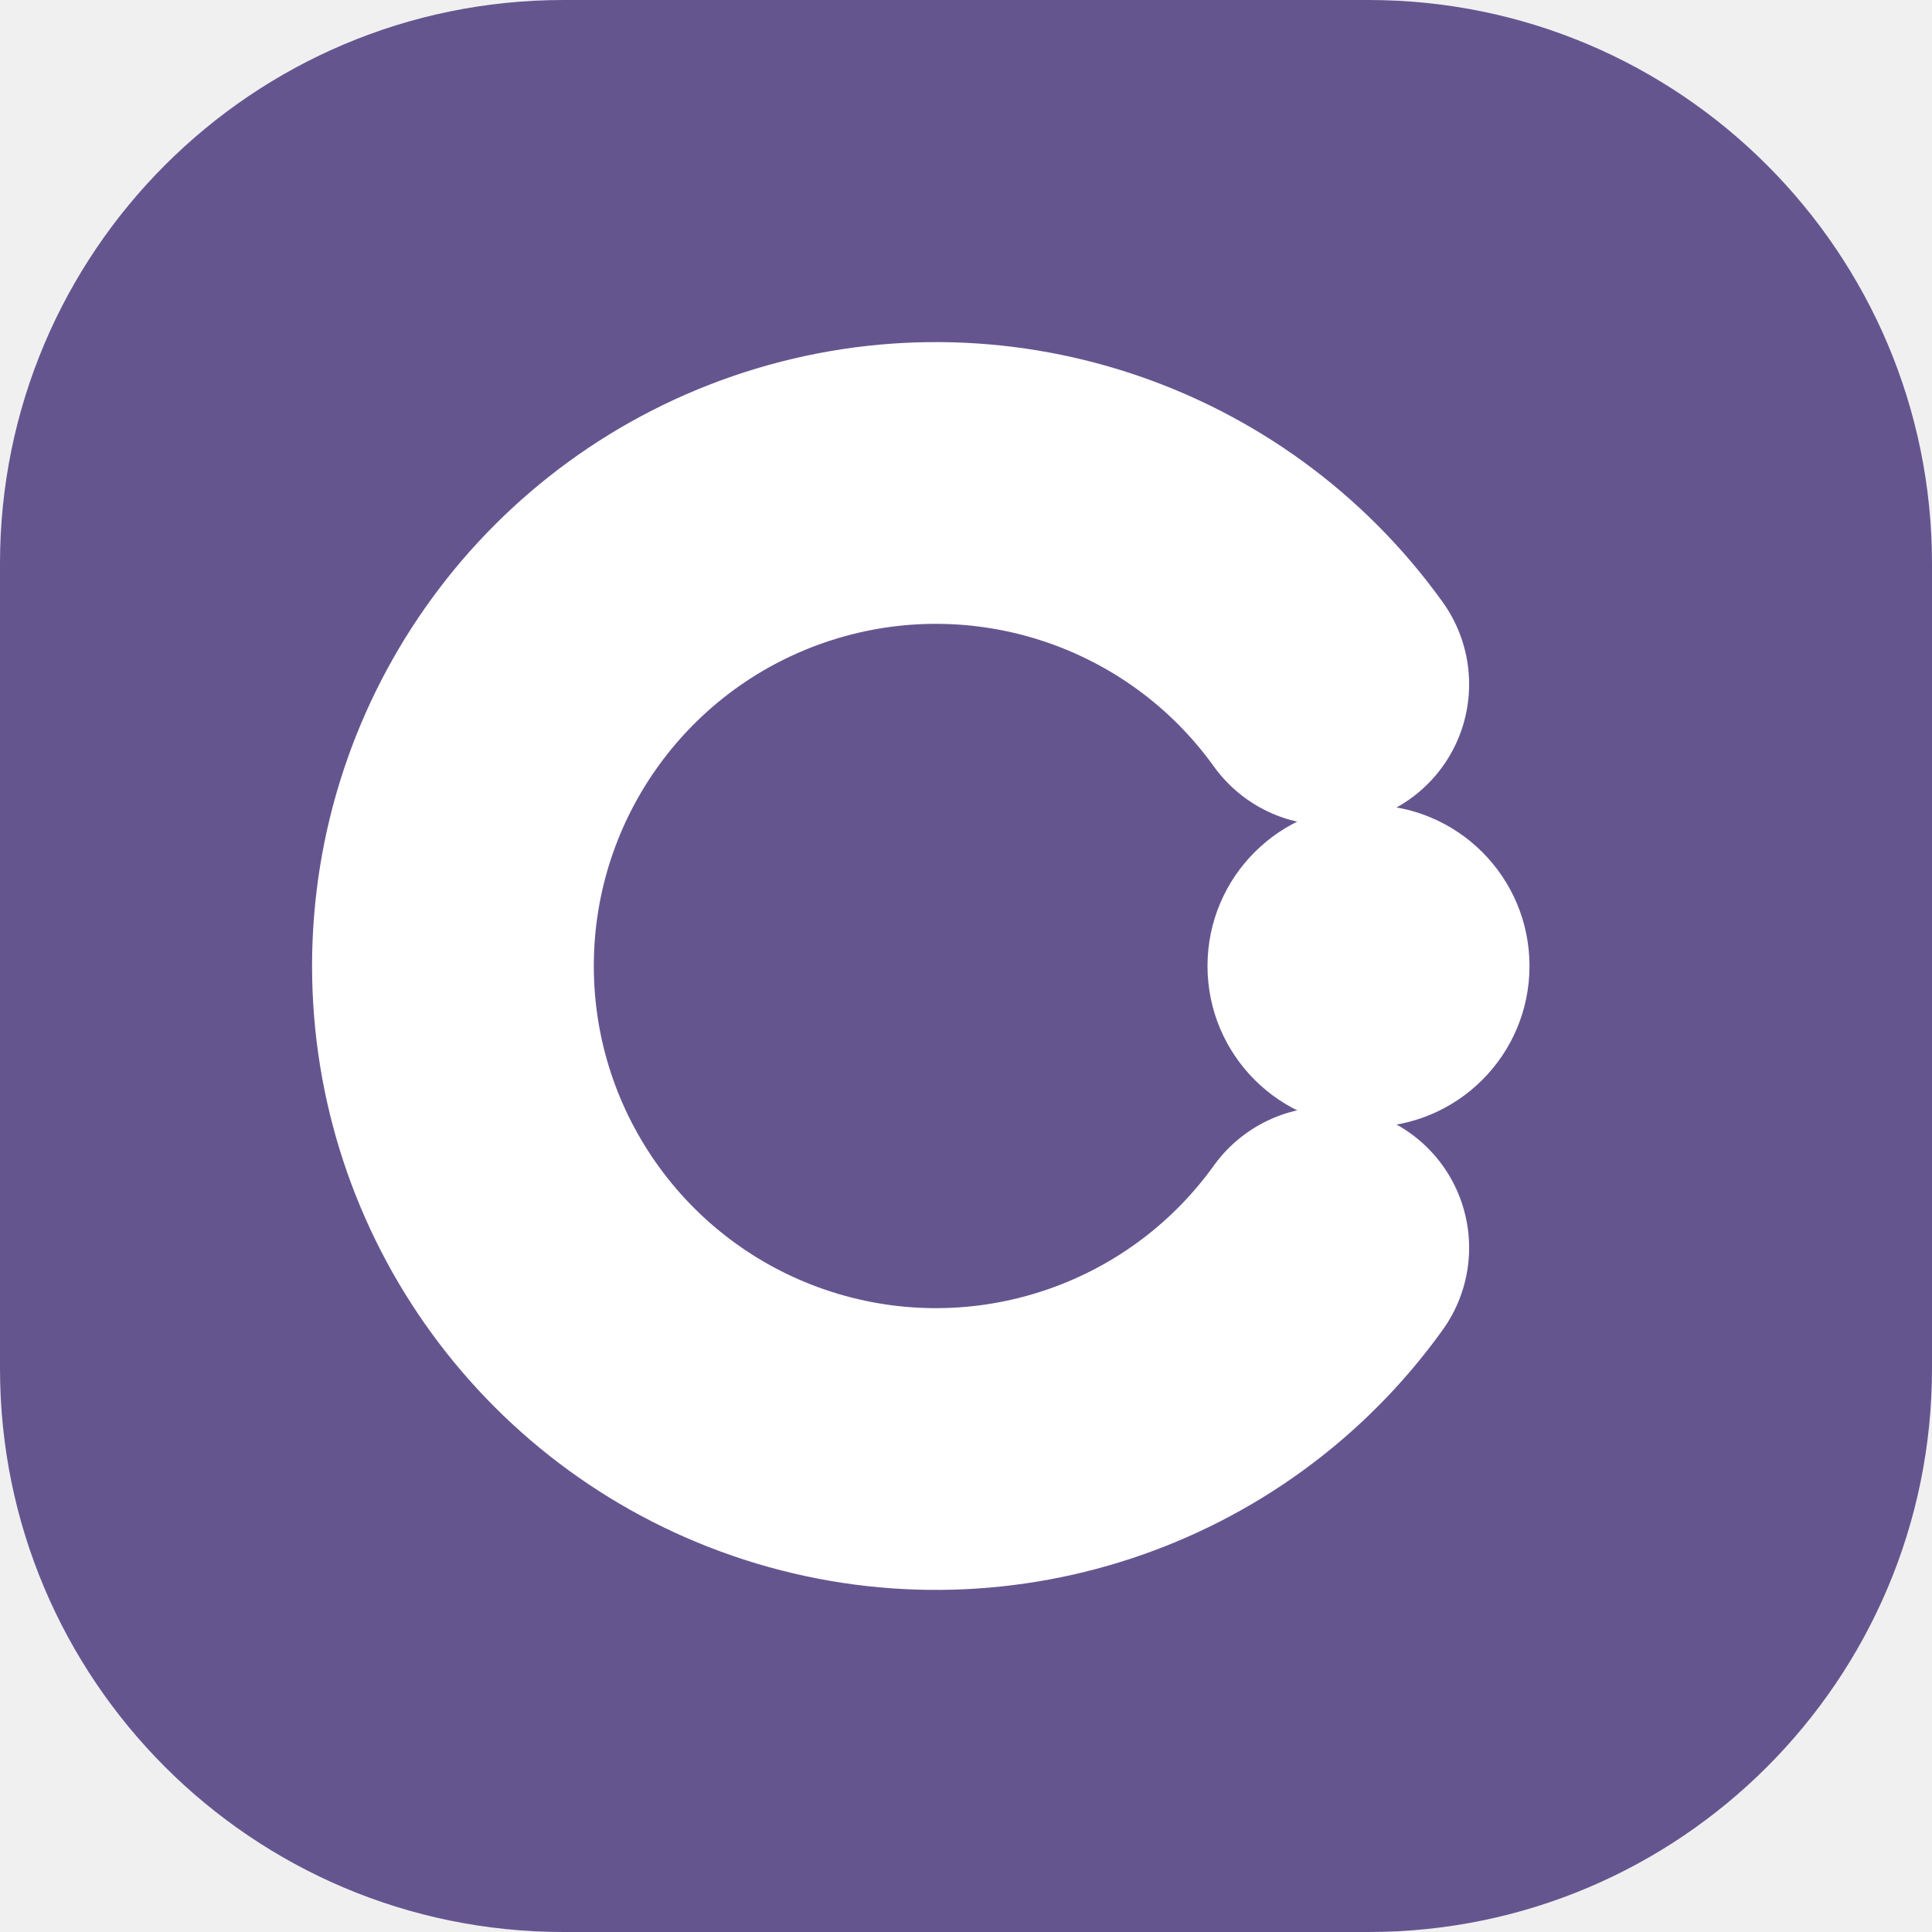
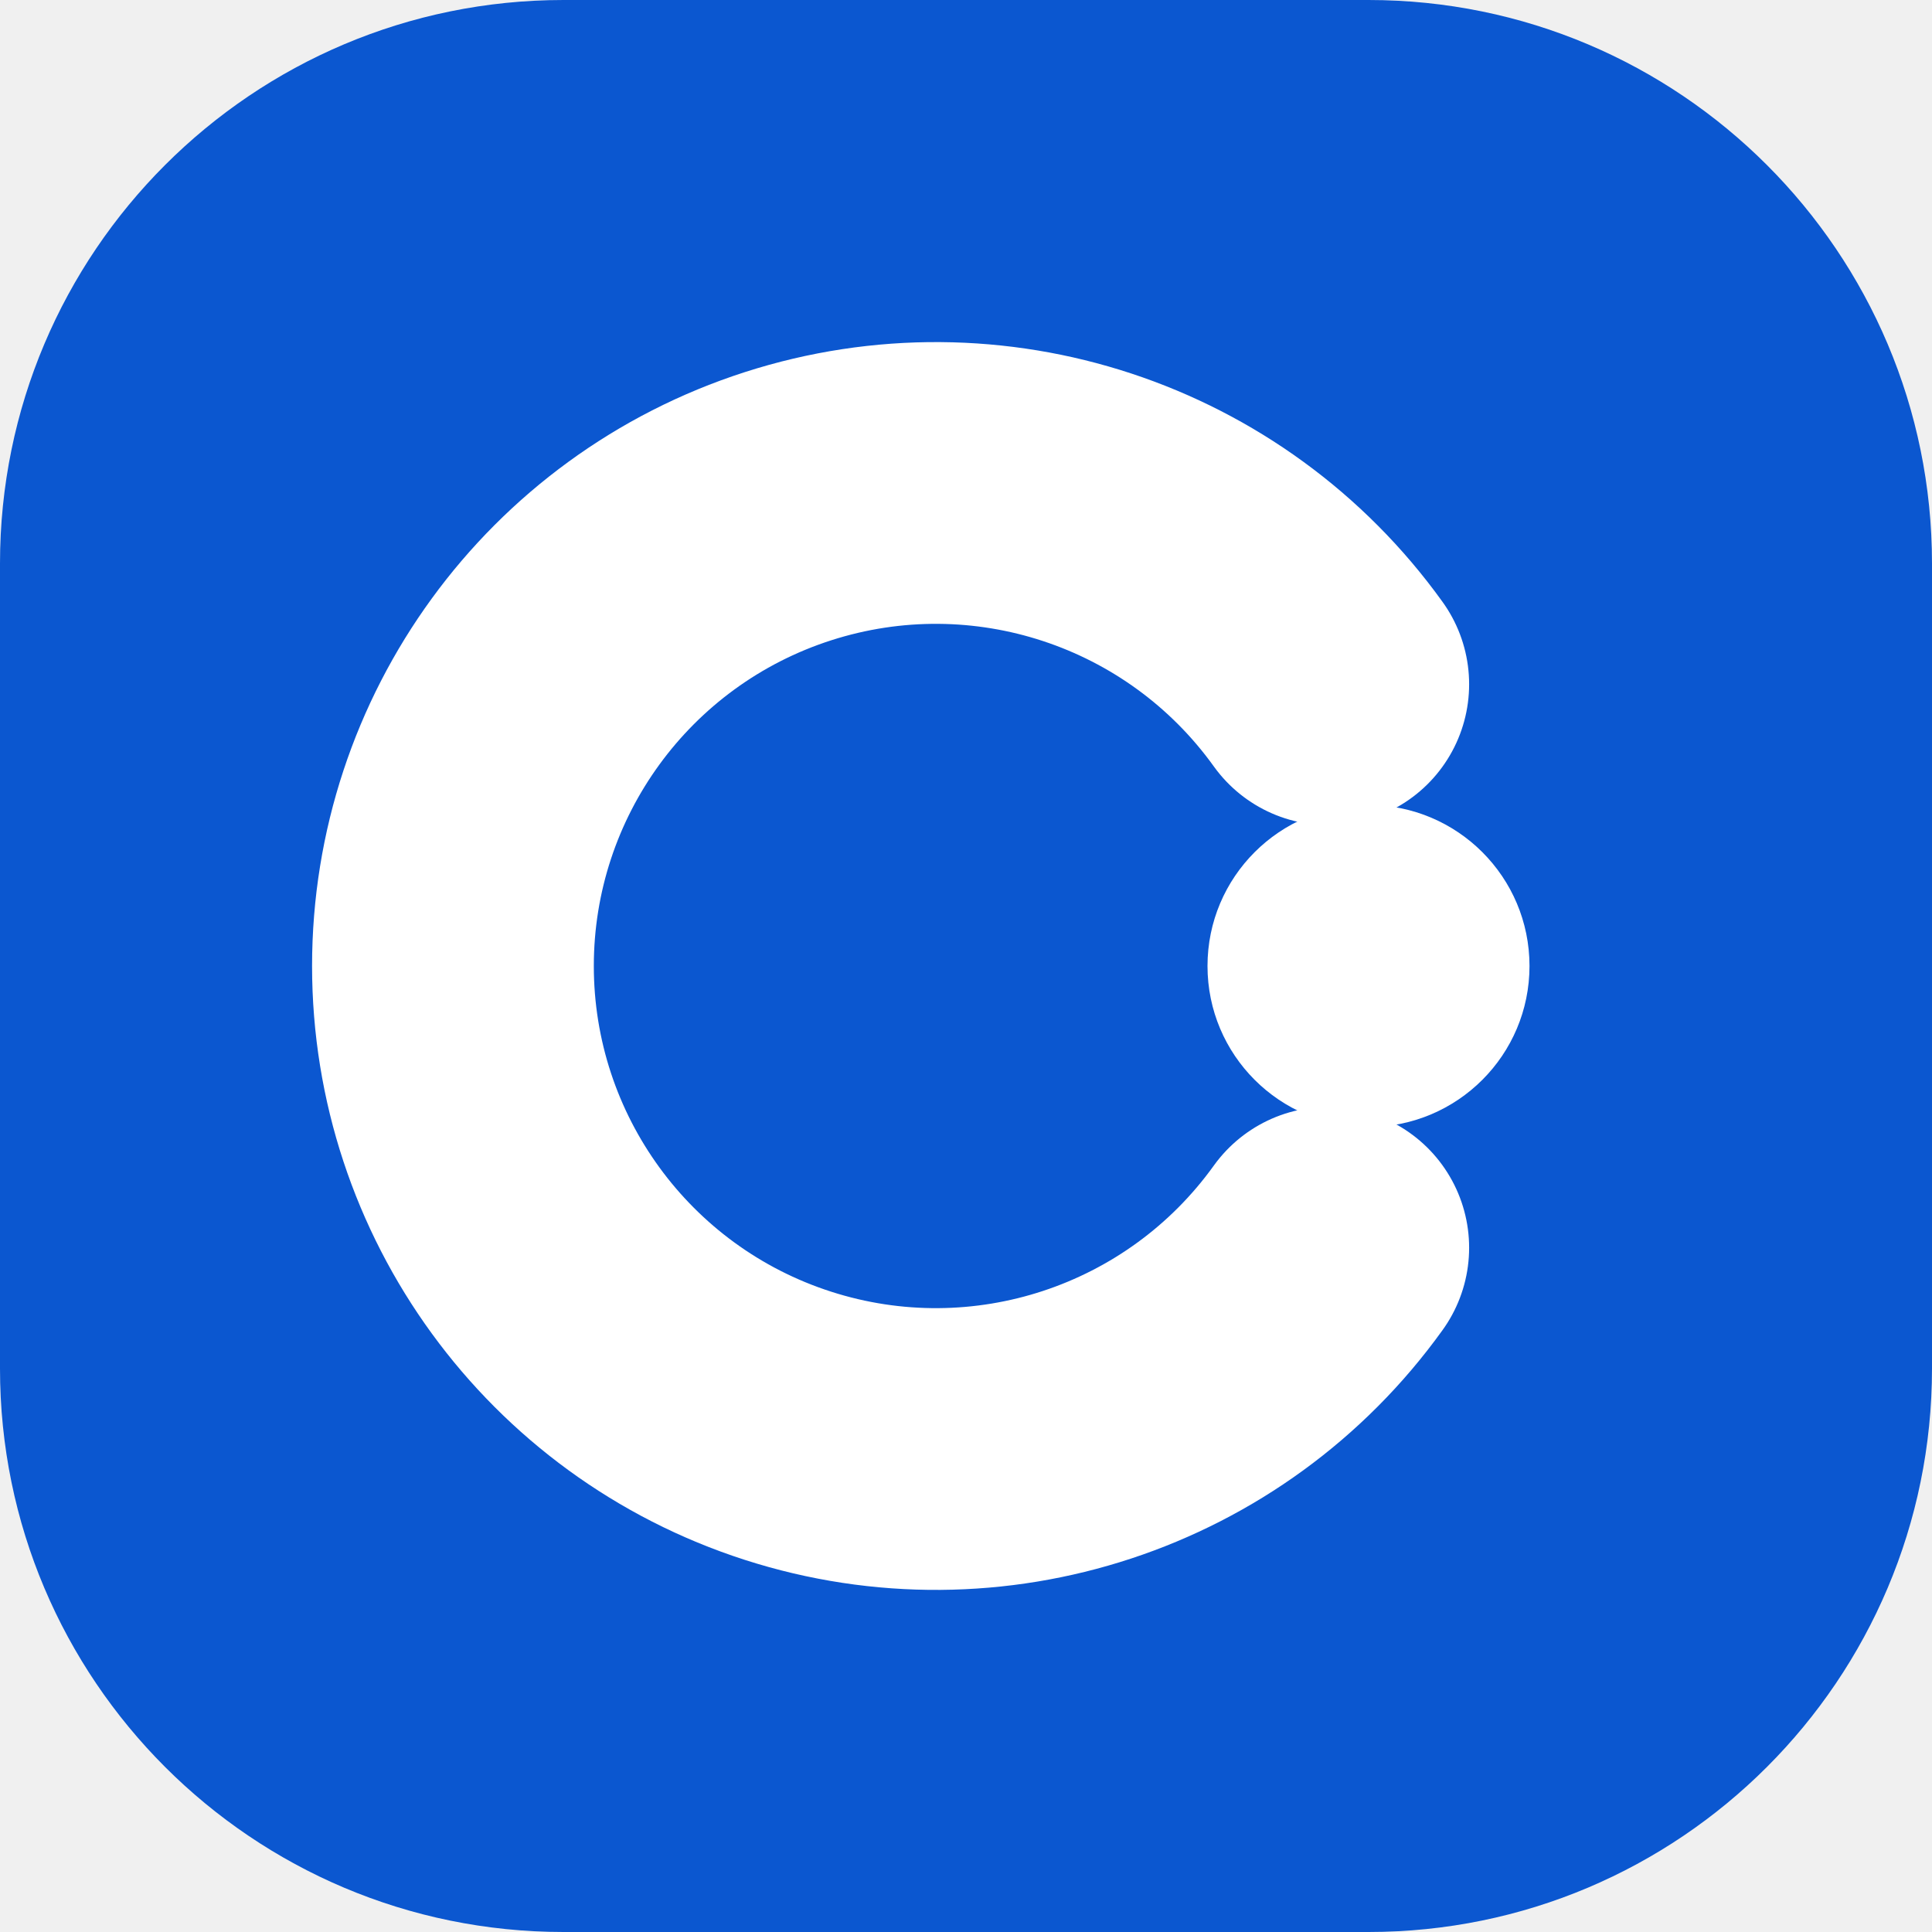
<svg xmlns="http://www.w3.org/2000/svg" viewBox="0 0 48 48">
-   <rect width="48" height="48" rx="14" fill="#65558f" />
+   <rect width="48" height="48" rx="14" fill="#0b57d0" />
  <path d="M33 17a12 12 0 1 0 0 14" stroke="#fff" stroke-width="7" fill="none" stroke-linecap="round" />
  <circle cx="34" cy="24" r="4" fill="#fff" />
</svg>
